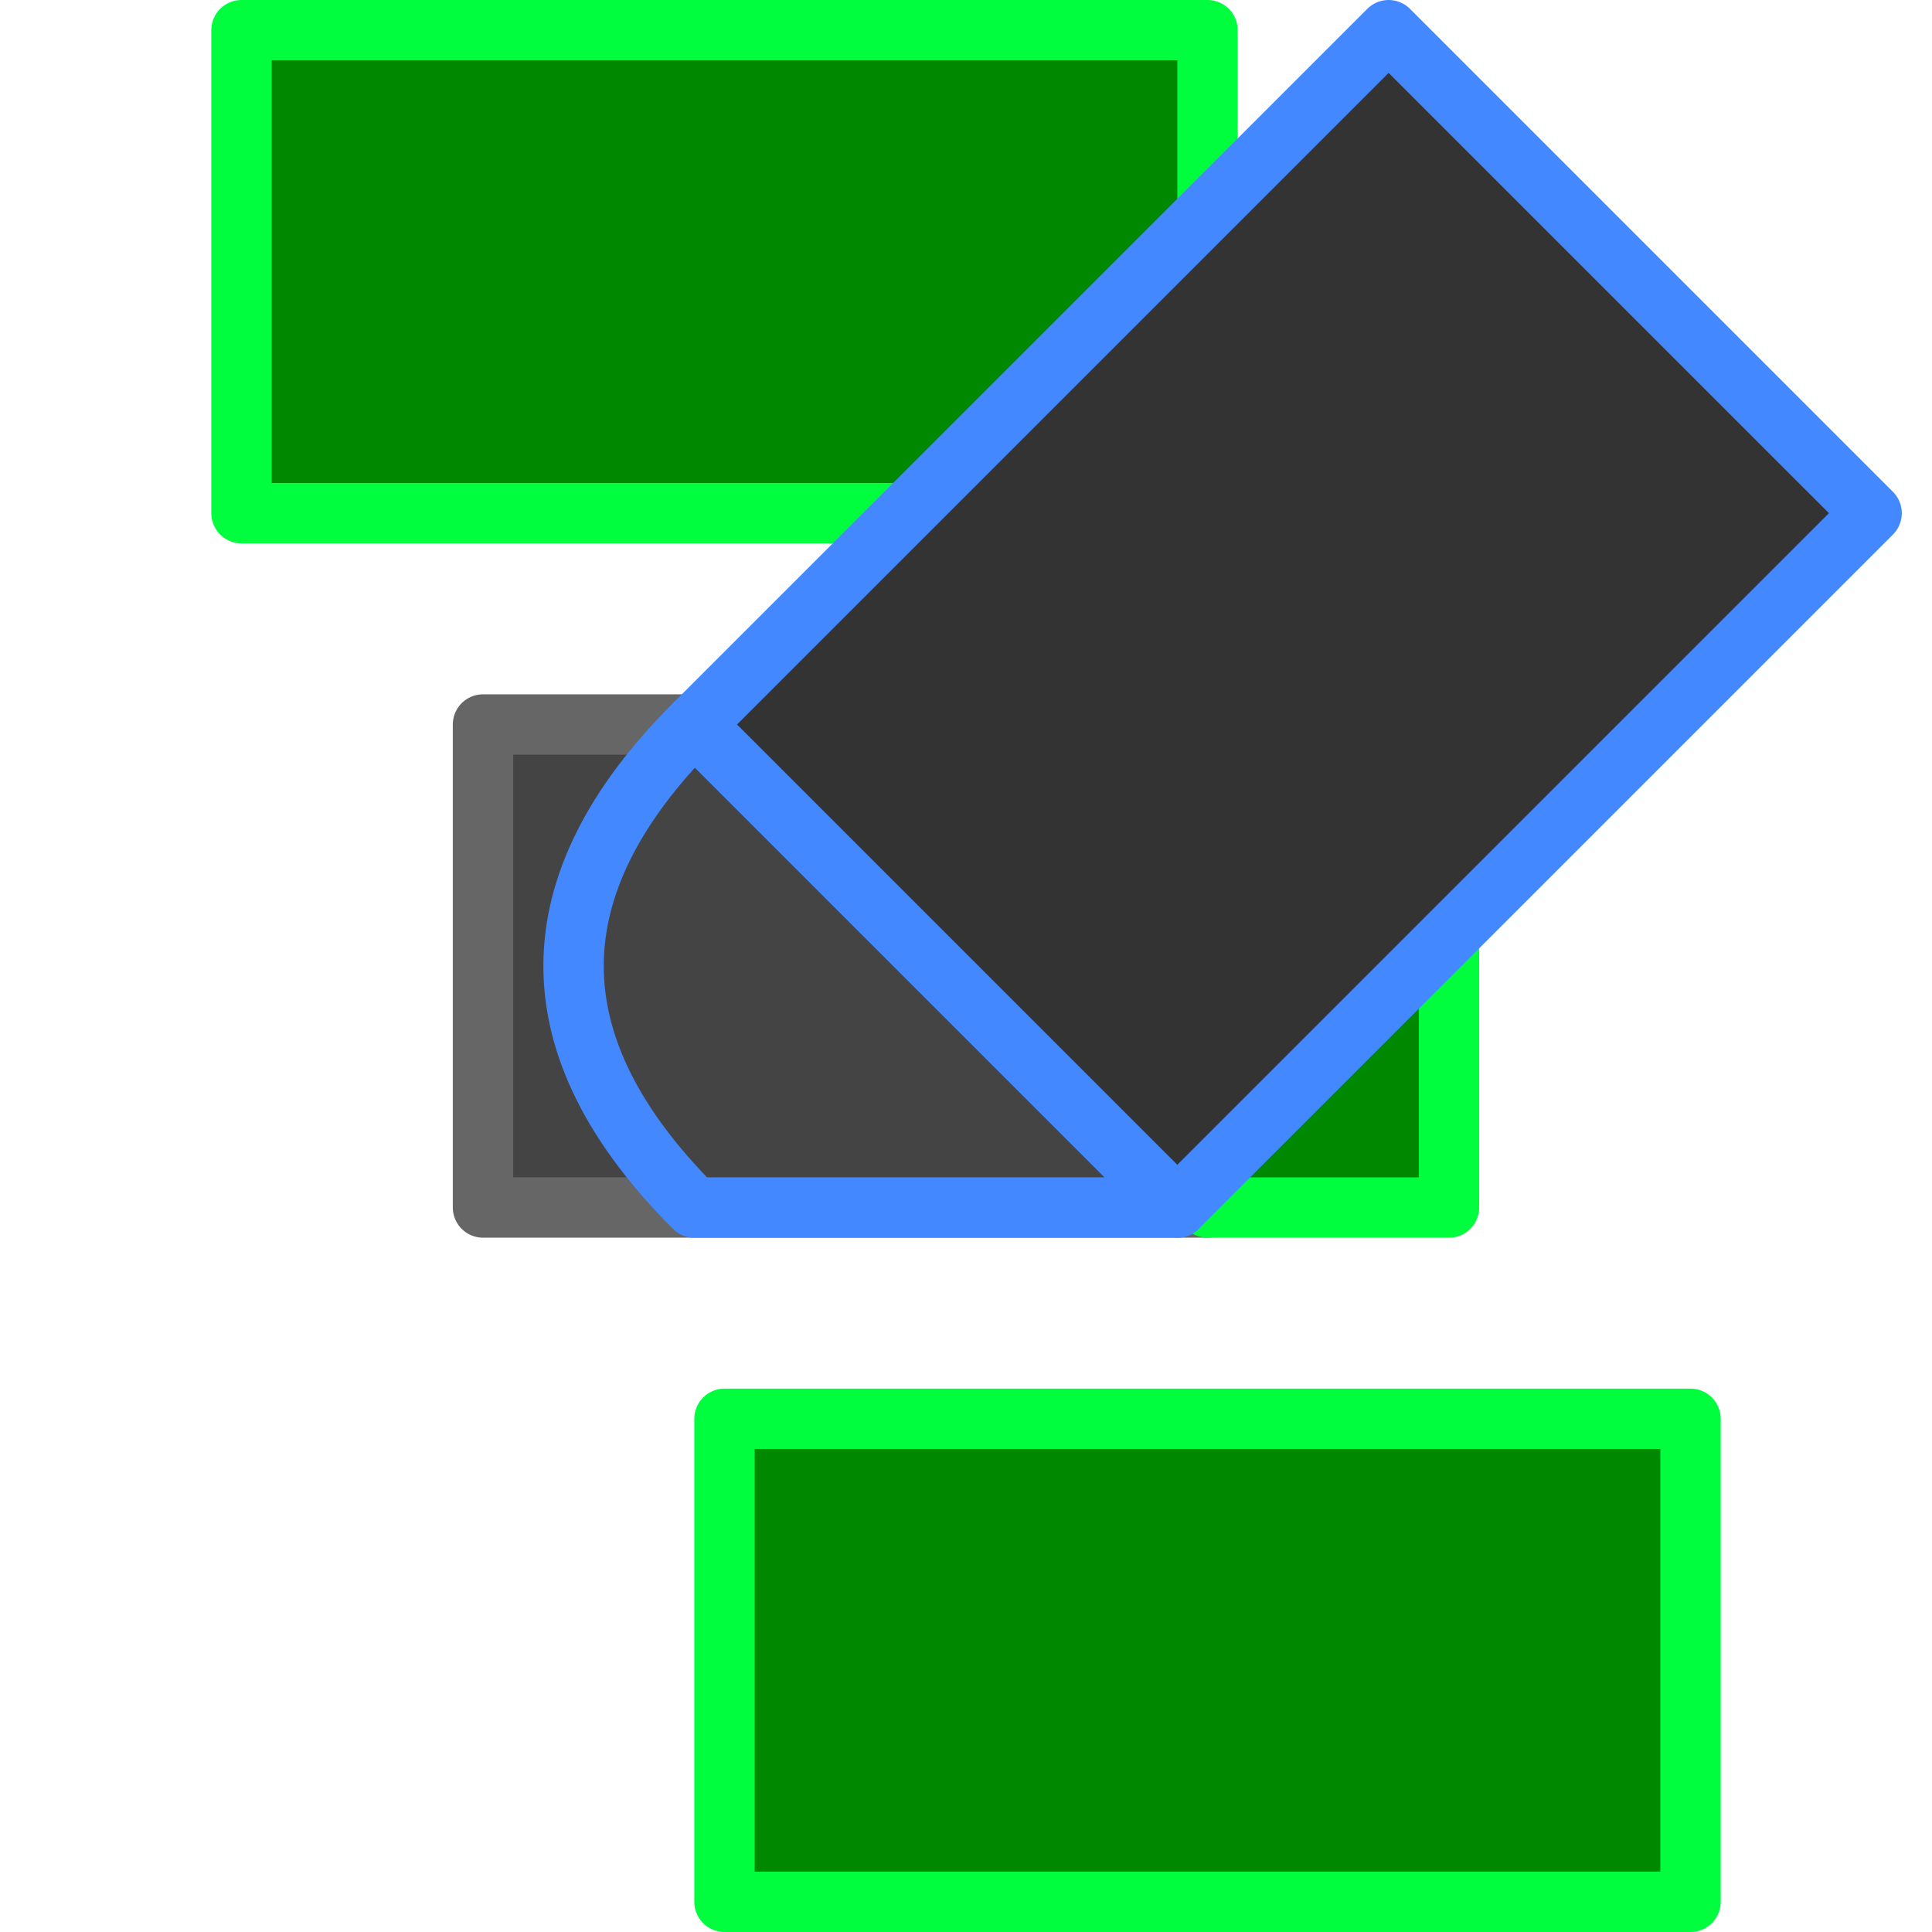
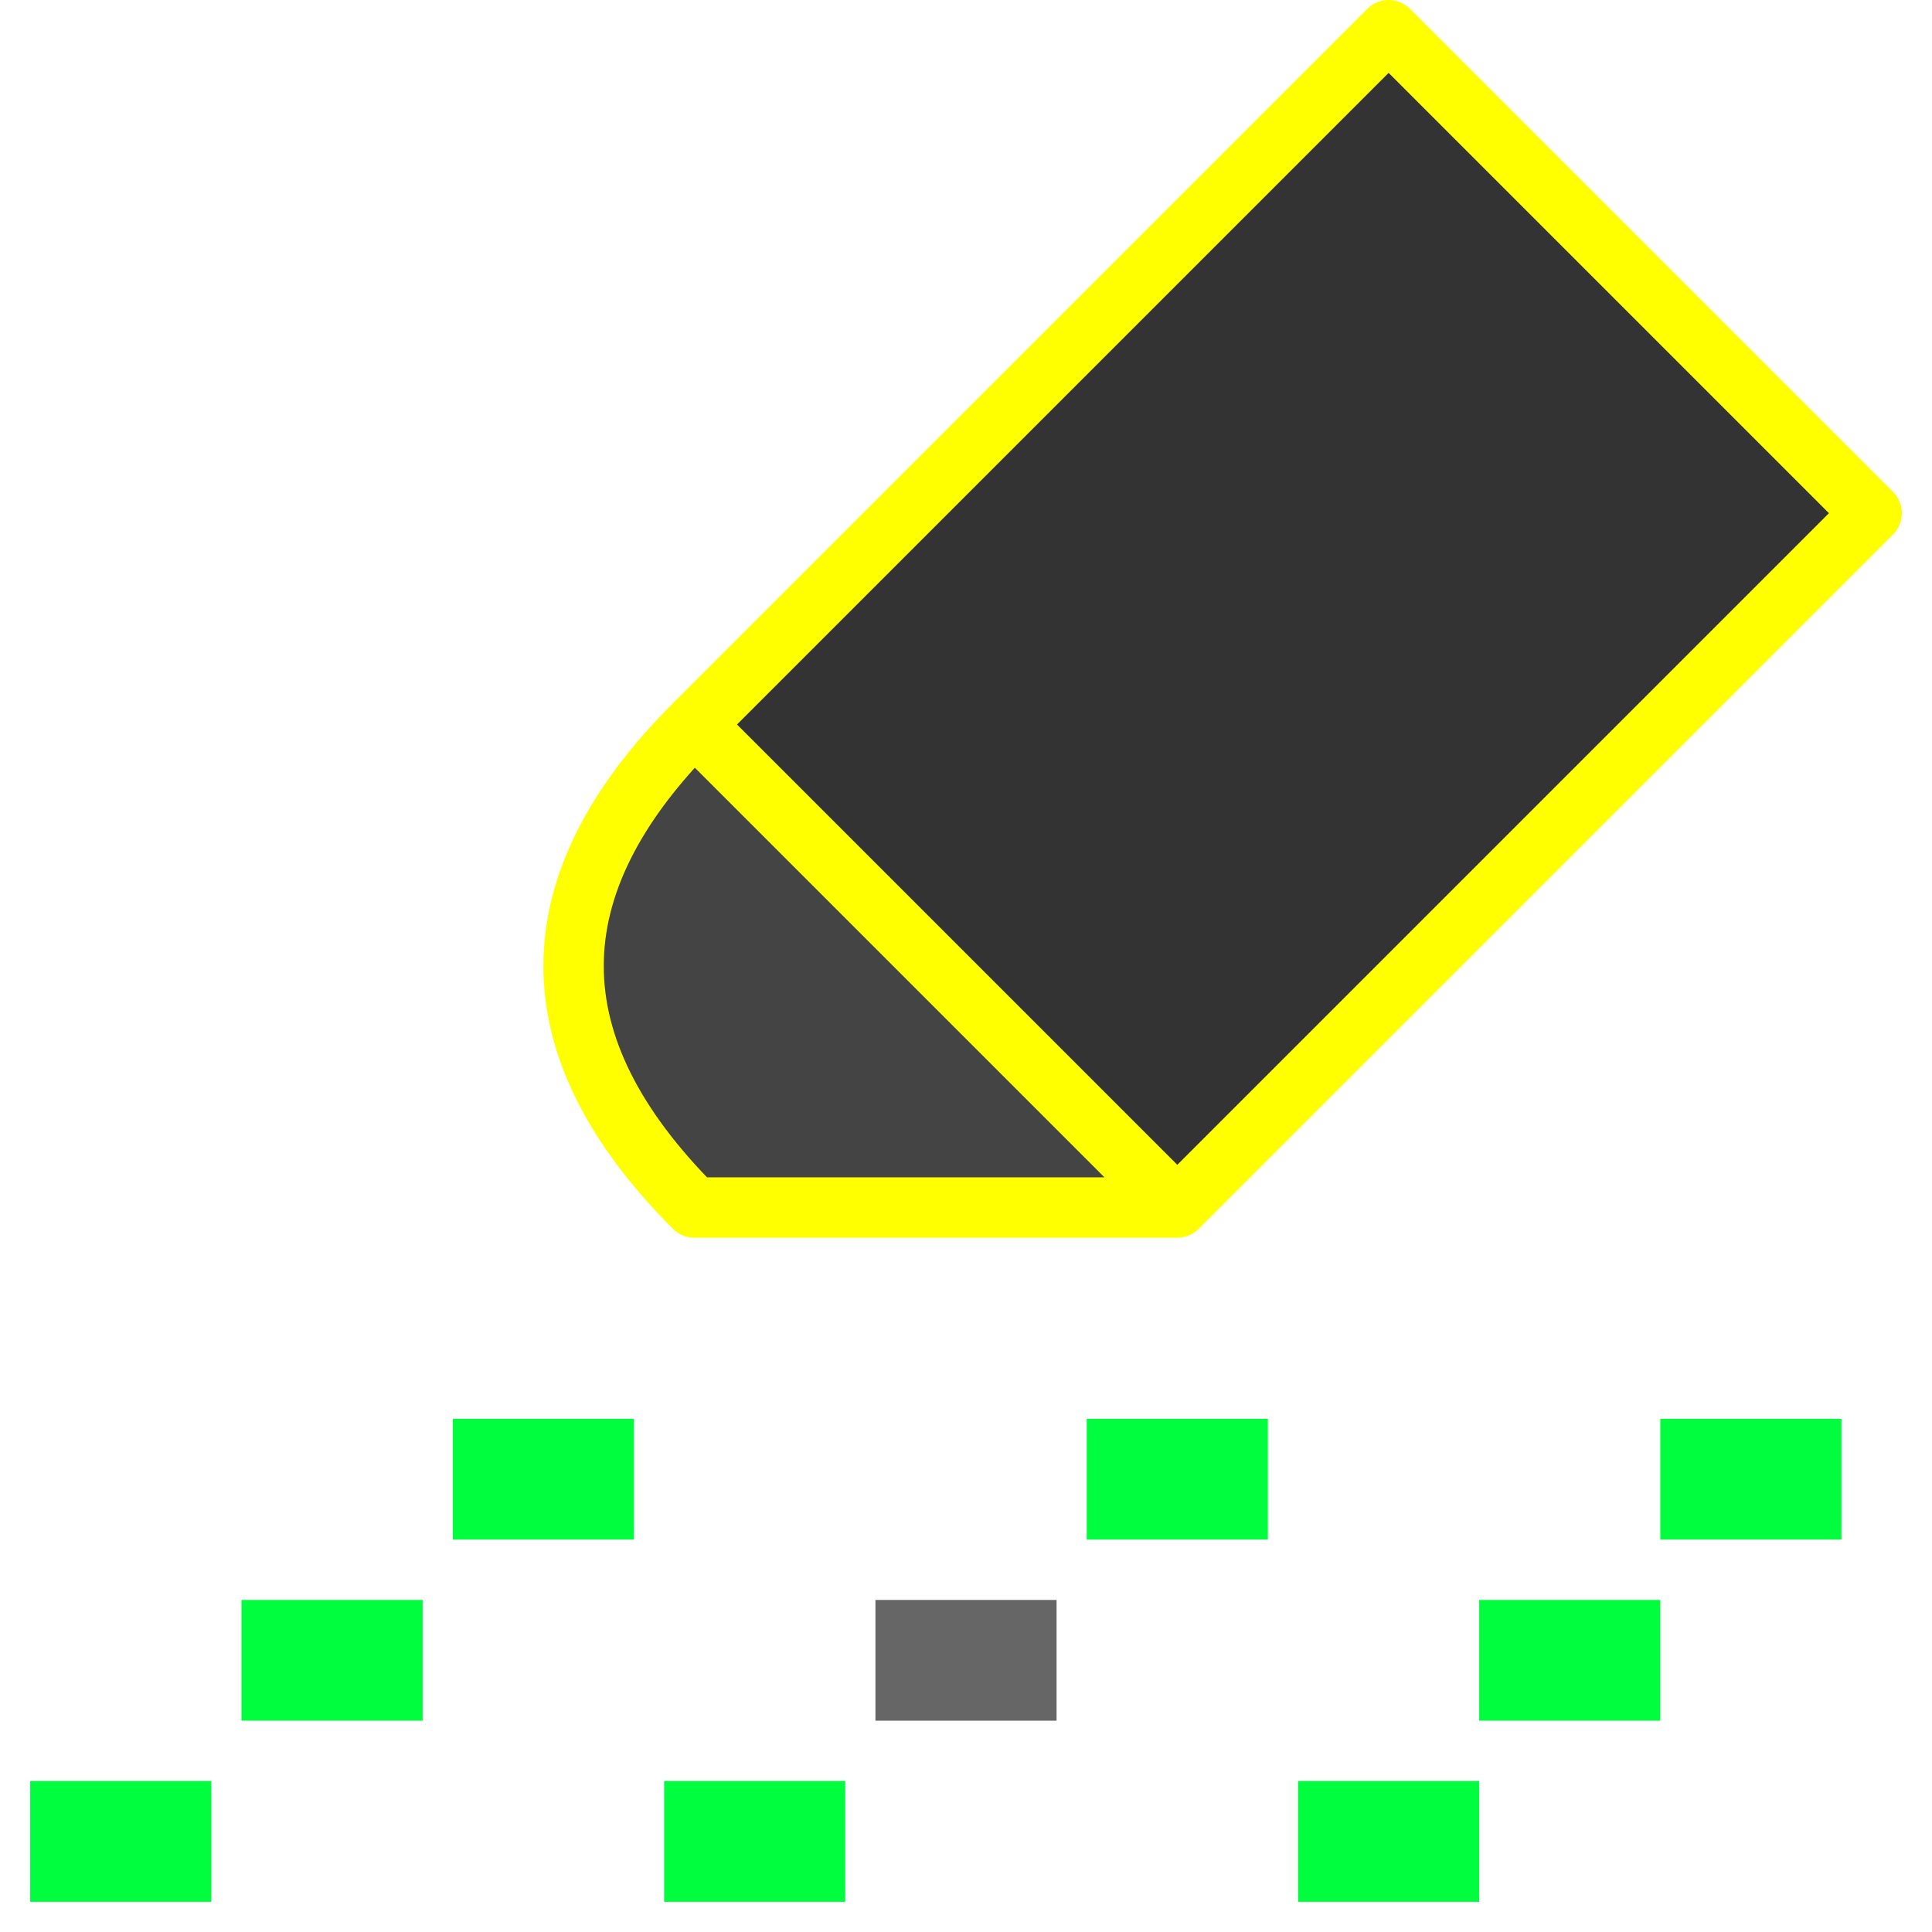
- <svg xmlns="http://www.w3.org/2000/svg" viewBox="0 0 64 64" stroke="#48f" stroke-width="2" fill="#444" stroke-linecap="round" stroke-linejoin="round">
-   <path d="M16 24 h16 l8 16 h-24z" stroke="#666" />
-   <path d="M8 1 h32 v16 h-32z M32 24 h16 v16 h-8 M24 47 h32 v16 h-32z" fill="#080" stroke="#00FE3F" />
+ <svg xmlns="http://www.w3.org/2000/svg" viewBox="0 0 64 64" stroke="#ff0" stroke-width="2" fill="#444" stroke-linejoin="round">
  <path d="M23 24 l23 -23 16 16 -23 23" fill="#333" />
  <path d="M39 40 h-16 q-8 -8 0 -16z" />
+   <g stroke-width="4">
+     <path stroke="#666" d="M29 55 h6" />
+     <path stroke="#00FE3F" d="M1 61 h6 m1 -6 h6 m1 -6 h6 M22 61 h6 m8 -12 h6 M43 61 h6 m0 -6 h6 m0 -6 h6" />
+   </g>
</svg>
